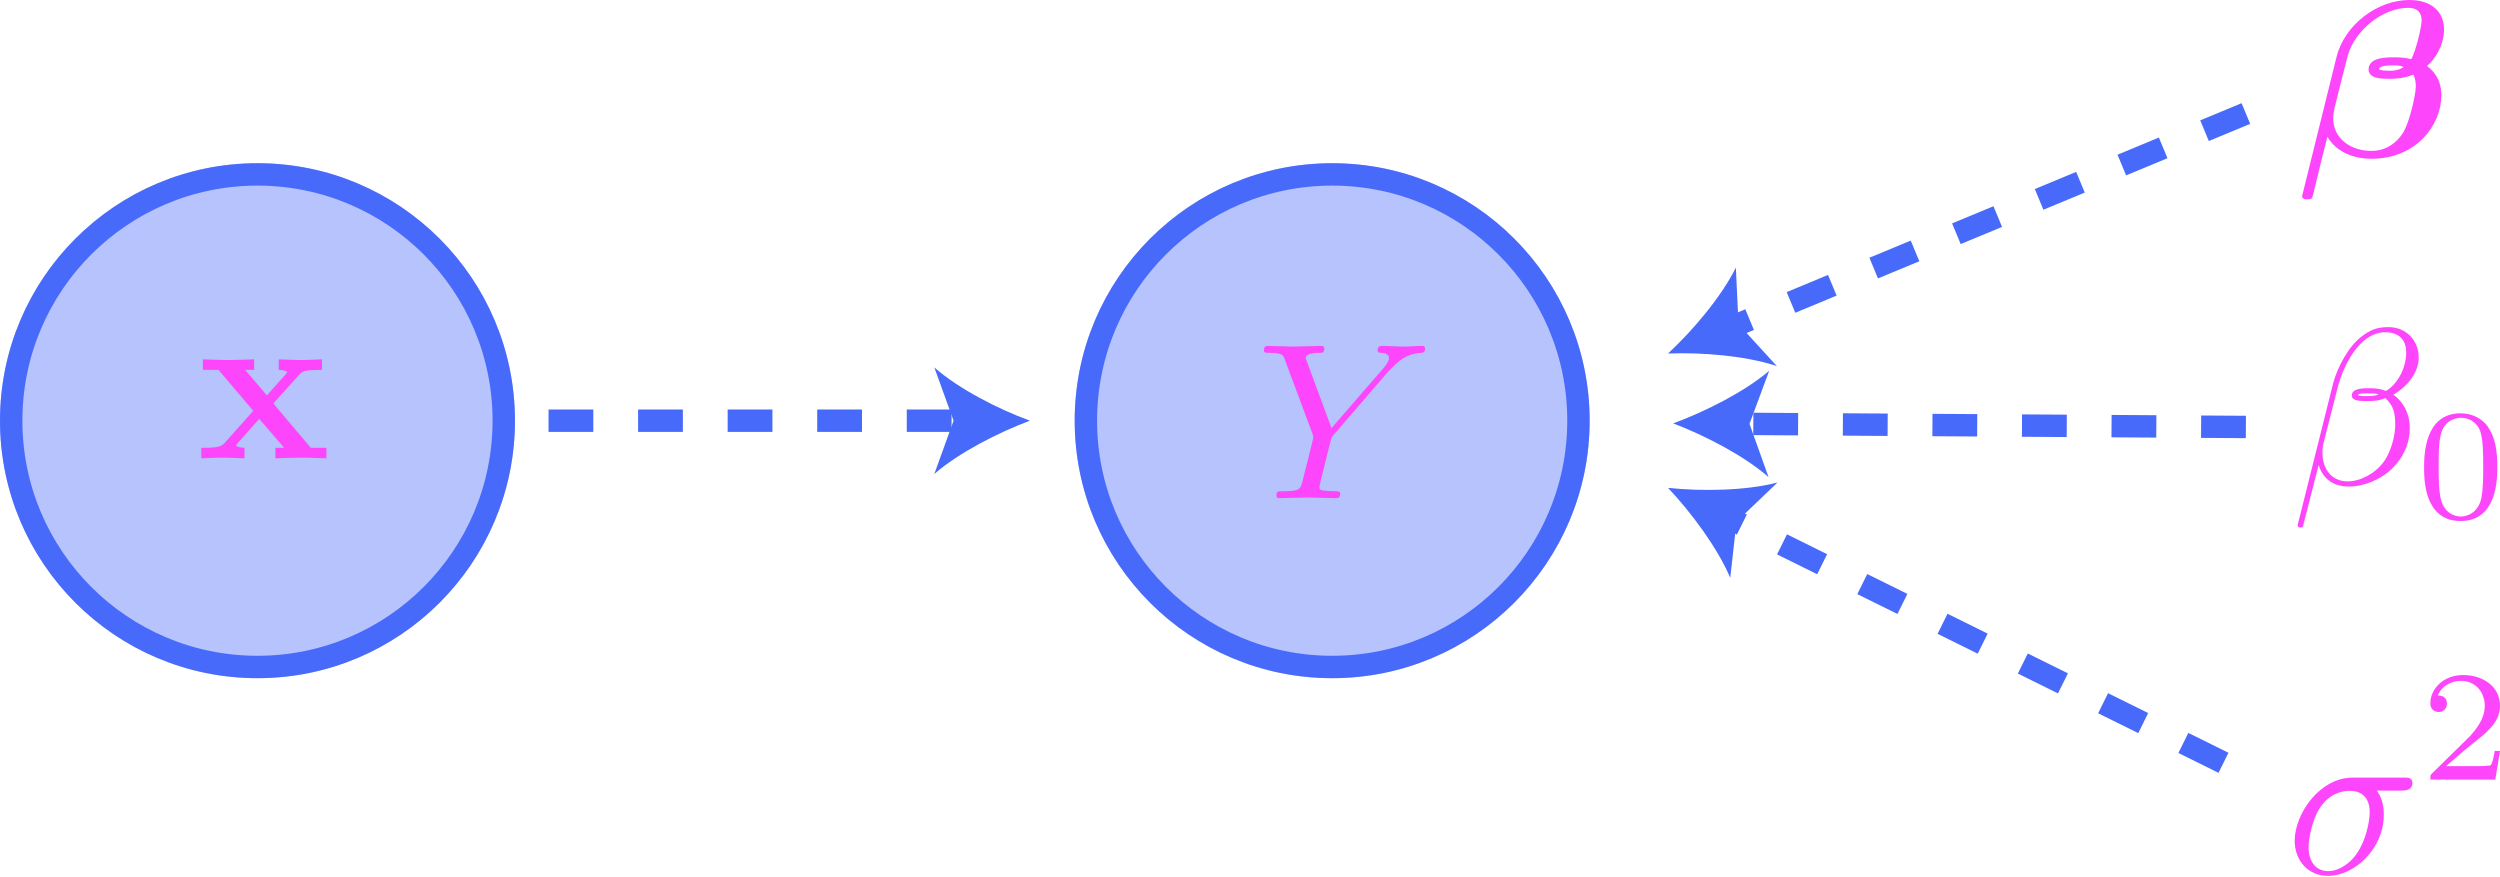
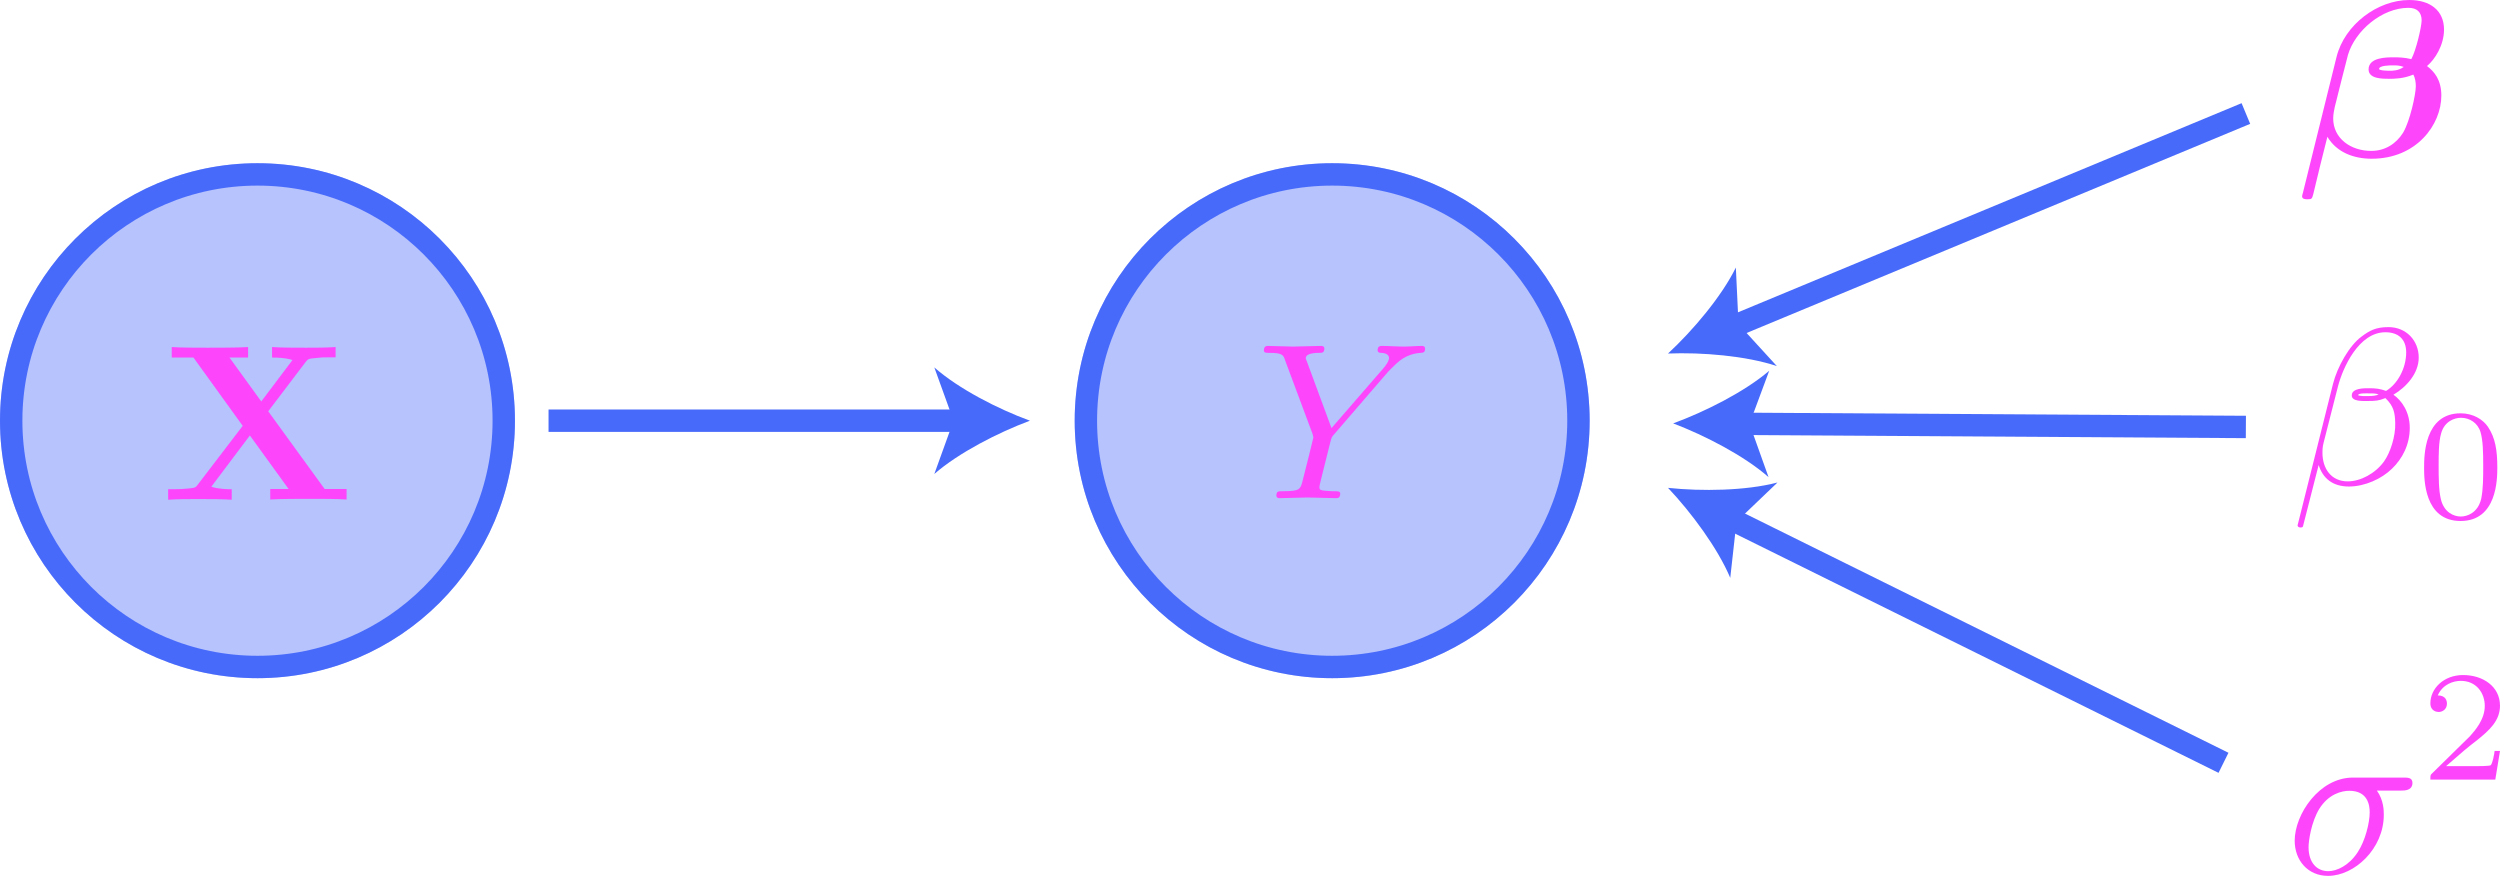
<svg xmlns="http://www.w3.org/2000/svg" version="1.1" id="Layer_1" x="0px" y="0px" viewBox="0 0 111.66 39.13" style="enable-background:new 0 0 111.66 39.13;" xml:space="preserve">
  <style type="text/css">
	.st0{opacity:0.4;fill:#486AFB;stroke:#486AFB;stroke-miterlimit:10;}
	.st1{fill:none;stroke:#486AFB;stroke-miterlimit:10;}
	.st2{fill:#FD46FC;}
- 	.st3{fill:none;stroke:#486AFB;stroke-miterlimit:10;stroke-dasharray:2,2;}
- 	.st4{fill:#486AFB;}
+ 	.st3{fill:#486AFB;}
</style>
  <circle class="st0" cx="11.5" cy="18.79" r="11" />
  <circle class="st1" cx="11.5" cy="18.79" r="11" />
  <circle class="st0" cx="59.5" cy="18.79" r="11" />
  <path class="st2" d="M62.01,16.59l0.14-0.14c0.3-0.3,0.63-0.64,1.3-0.69c0.11-0.01,0.2-0.01,0.2-0.19c0-0.08-0.05-0.12-0.13-0.12  c-0.26,0-0.55,0.03-0.81,0.03c-0.33,0-0.68-0.03-0.99-0.03c-0.06,0-0.19,0-0.19,0.19c0,0.11,0.1,0.12,0.15,0.12  c0.07,0,0.36,0.02,0.36,0.23c0,0.17-0.23,0.43-0.27,0.48l-2.3,2.65l-1.09-2.95c-0.06-0.14-0.06-0.16-0.06-0.17  c0-0.24,0.49-0.24,0.59-0.24c0.14,0,0.24,0,0.24-0.2c0-0.11-0.12-0.11-0.15-0.11c-0.28,0-0.97,0.03-1.25,0.03  c-0.25,0-0.86-0.03-1.11-0.03c-0.06,0-0.19,0-0.19,0.2c0,0.11,0.1,0.11,0.23,0.11c0.6,0,0.64,0.09,0.72,0.34l1.22,3.27  c0.01,0.03,0.04,0.14,0.04,0.17c0,0.03-0.4,1.63-0.45,1.81c-0.13,0.55-0.14,0.58-0.93,0.59c-0.19,0-0.27,0-0.27,0.2  c0,0.11,0.12,0.11,0.14,0.11c0.28,0,0.97-0.03,1.25-0.03c0.28,0,0.99,0.03,1.27,0.03c0.07,0,0.19,0,0.19-0.2  c0-0.11-0.09-0.11-0.28-0.11c-0.02,0-0.21,0-0.38-0.02c-0.21-0.02-0.27-0.04-0.27-0.16c0-0.07,0.09-0.42,0.14-0.62l0.35-1.4  c0.05-0.19,0.06-0.22,0.14-0.31L62.01,16.59" />
  <path class="st2" d="M103.99,38.91c-0.49,0-0.88-0.36-0.88-1.07c0-0.3,0.12-1.11,0.47-1.7c0.42-0.68,1.01-0.82,1.35-0.82  c0.83,0,0.91,0.65,0.91,0.96c0,0.47-0.2,1.28-0.54,1.79C104.92,38.65,104.38,38.91,103.99,38.91 M107.26,35.31  c0.13,0,0.49,0,0.49-0.34c0-0.24-0.21-0.24-0.39-0.24h-2.27c-1.5,0-2.6,1.64-2.6,2.82c0,0.88,0.59,1.57,1.49,1.57  c1.17,0,2.49-1.2,2.49-2.73c0-0.17,0-0.65-0.31-1.08H107.26z" />
  <path class="st2" d="M111.66,33.54h-0.24c-0.02,0.15-0.09,0.57-0.18,0.64c-0.06,0.04-0.6,0.04-0.7,0.04h-1.29  c0.74-0.65,0.98-0.85,1.41-1.18c0.52-0.42,1-0.85,1-1.52c0-0.85-0.75-1.37-1.65-1.37c-0.87,0-1.46,0.61-1.46,1.26  c0,0.36,0.3,0.39,0.37,0.39c0.17,0,0.37-0.12,0.37-0.37c0-0.13-0.05-0.37-0.41-0.37c0.22-0.5,0.7-0.65,1.03-0.65  c0.7,0,1.07,0.55,1.07,1.12c0,0.61-0.44,1.1-0.66,1.35l-1.7,1.67c-0.07,0.06-0.07,0.08-0.07,0.27h2.9L111.66,33.54" />
  <circle class="st1" cx="59.5" cy="18.79" r="11" />
  <g>
    <g>
-       <line class="st3" x1="24.5" y1="18.79" x2="42.98" y2="18.79" />
+       <line class="st1" x1="24.5" y1="18.79" x2="42.98" y2="18.79" />
      <g>
-         <path class="st4" d="M46,18.79c-1.42,0.53-3.18,1.43-4.27,2.38l0.86-2.38l-0.86-2.38C42.82,17.37,44.58,18.27,46,18.79z" />
+         <path class="st3" d="M46,18.79c-1.42,0.53-3.18,1.43-4.27,2.38l0.86-2.38l-0.86-2.38C42.82,17.37,44.58,18.27,46,18.79z" />
      </g>
    </g>
  </g>
  <g>
    <g>
-       <line class="st3" x1="99.31" y1="34.07" x2="77.2" y2="23.13" />
+       <line class="st1" x1="99.31" y1="34.07" x2="77.2" y2="23.13" />
      <g>
-         <path class="st4" d="M74.5,21.79c1.51,0.16,3.48,0.13,4.89-0.24l-1.83,1.75l-0.28,2.51C76.72,24.48,75.54,22.89,74.5,21.79z" />
+         <path class="st3" d="M74.5,21.79c1.51,0.16,3.48,0.13,4.89-0.24l-1.83,1.75l-0.28,2.51C76.72,24.48,75.54,22.89,74.5,21.79z" />
      </g>
    </g>
  </g>
  <g>
    <g>
-       <line class="st3" x1="100.31" y1="5.07" x2="77.29" y2="14.63" />
+       <line class="st1" x1="100.31" y1="5.07" x2="77.29" y2="14.63" />
      <g>
-         <path class="st4" d="M74.5,15.79c1.11-1.03,2.39-2.54,3.03-3.84l0.12,2.53l1.71,1.87C77.98,15.89,76.01,15.73,74.5,15.79z" />
+         <path class="st3" d="M74.5,15.79c1.11-1.03,2.39-2.54,3.03-3.84l0.12,2.53l1.71,1.87C77.98,15.89,76.01,15.73,74.5,15.79z" />
      </g>
    </g>
  </g>
-   <path class="st2" d="M12.21,18.02l1.16-1.29c0.13-0.14,0.19-0.21,1.01-0.21v-0.47c-0.35,0.02-0.86,0.03-0.91,0.03  c-0.25,0-0.75-0.02-1.02-0.03v0.47c0.14,0,0.26,0.02,0.38,0.09c-0.04,0.06-0.04,0.08-0.08,0.12l-0.83,0.93l-0.97-1.14h0.4v-0.47  c-0.26,0.01-0.88,0.03-1.2,0.03s-0.77-0.02-1.09-0.03v0.47h0.7l1.55,1.83l-1.3,1.46C9.82,20,9.47,20,8.99,20v0.47  c0.35-0.02,0.86-0.03,0.91-0.03c0.25,0,0.82,0.02,1.02,0.03V20c-0.18,0-0.37-0.05-0.37-0.11c0-0.01,0-0.02,0.07-0.1l0.96-1.08  L12.69,20H12.3v0.47c0.26-0.01,0.86-0.03,1.19-0.03c0.32,0,0.76,0.02,1.09,0.03V20h-0.7L12.21,18.02" />
  <path class="st2" d="M107.7,2.64c-0.33-0.08-0.61-0.08-0.79-0.08c-0.32,0-1.12,0-1.12,0.54c0,0.42,0.6,0.42,0.94,0.42  c0.17,0,0.62,0,1.06-0.19c0.08,0.15,0.11,0.35,0.11,0.52c0,0.36-0.26,1.56-0.57,2.08c-0.31,0.49-0.8,0.81-1.42,0.81  c-0.92,0-1.7-0.56-1.7-1.45c0-0.2,0.05-0.41,0.07-0.51c0.15-0.59,0.47-1.89,0.59-2.33c0.32-1.08,1.52-2.1,2.7-2.1  c0.37,0,0.59,0.18,0.59,0.57C108.15,1.23,107.91,2.25,107.7,2.64 M107.36,2.99c-0.24,0.17-0.49,0.17-0.62,0.17  c-0.04,0-0.48,0-0.48-0.08c0-0.16,0.49-0.16,0.62-0.16C107.05,2.92,107.17,2.92,107.36,2.99z M102.86,8.6  c-0.01,0.02-0.04,0.15-0.04,0.16c0,0.14,0.15,0.14,0.24,0.14c0.2,0,0.2-0.02,0.26-0.23c0.03-0.16,0.62-2.54,0.63-2.56  c0.42,0.7,1.18,0.98,1.98,0.98c2,0,3.11-1.52,3.11-2.82c0-0.7-0.31-1.07-0.64-1.32c0.36-0.3,0.76-0.94,0.76-1.63  c0-0.85-0.62-1.32-1.55-1.32c-1.42,0-2.89,1.1-3.25,2.54L102.86,8.6z" />
  <path class="st2" d="M107.47,15.74c0,0.7-0.38,1.41-0.9,1.72c-0.27-0.1-0.47-0.12-0.76-0.12c-0.21,0-0.77-0.01-0.77,0.32  c-0.01,0.28,0.51,0.25,0.69,0.25c0.37,0,0.52-0.01,0.81-0.13c0.38,0.36,0.43,0.67,0.44,1.12c0.02,0.58-0.22,1.32-0.5,1.71  c-0.39,0.54-1.05,0.89-1.62,0.89c-0.75,0-1.13-0.58-1.13-1.28c0-0.1,0-0.25,0.05-0.44l0.64-2.51c0.22-0.85,0.93-2.43,2.12-2.43  C107.12,14.84,107.47,15.15,107.47,15.74 M106.24,17.62c-0.13,0.05-0.24,0.07-0.48,0.07c-0.14,0-0.34,0.01-0.44-0.04  c0.02-0.1,0.38-0.08,0.49-0.08C106.02,17.57,106.11,17.57,106.24,17.62z M108.03,15.97c0-0.75-0.55-1.36-1.35-1.36  c-0.58,0-0.85,0.16-1.2,0.42c-0.55,0.4-1.09,1.36-1.28,2.12l-1.58,6.31c-0.01,0.04,0.04,0.1,0.12,0.1c0.08,0,0.11-0.02,0.12-0.05  l0.7-2.74c0.19,0.6,0.63,0.96,1.35,0.96s1.47-0.35,1.92-0.79c0.48-0.46,0.8-1.09,0.8-1.83c0-0.72-0.37-1.23-0.73-1.48  C107.46,17.3,108.03,16.69,108.03,15.97z" />
  <path class="st2" d="M109.91,23.07c-0.32,0-0.75-0.19-0.89-0.77c-0.1-0.42-0.1-0.99-0.1-1.51c0-0.51,0-1.05,0.11-1.43  c0.15-0.55,0.6-0.7,0.89-0.7c0.38,0,0.75,0.23,0.87,0.64c0.11,0.38,0.12,0.89,0.12,1.5c0,0.52,0,1.04-0.09,1.48  C110.67,22.91,110.19,23.07,109.91,23.07 M111.54,20.88c0-0.77-0.09-1.33-0.42-1.82c-0.22-0.32-0.65-0.6-1.22-0.6  c-1.63,0-1.63,1.92-1.63,2.43s0,2.38,1.63,2.38S111.54,21.39,111.54,20.88z" />
  <g>
    <g>
-       <line class="st3" x1="100.31" y1="19.07" x2="77.75" y2="18.93" />
+       <line class="st1" x1="100.31" y1="19.07" x2="77.75" y2="18.93" />
      <g>
-         <path class="st4" d="M74.73,18.91c1.42-0.52,3.19-1.41,4.29-2.35l-0.88,2.37l0.85,2.38C77.91,20.36,76.15,19.45,74.73,18.91z" />
+         <path class="st3" d="M74.73,18.91c1.42-0.52,3.19-1.41,4.29-2.35l-0.88,2.37l0.85,2.38C77.91,20.36,76.15,19.45,74.73,18.91z" />
      </g>
    </g>
  </g>
+   <path class="st2" d="M11.98,18.37l1.67-2.2c0.11-0.14,0.12-0.15,0.47-0.18c0.24-0.03,0.3-0.03,0.58-0.03h0.29V15.5  c-0.42,0.03-0.9,0.03-1.33,0.03c-0.39,0-1.15,0-1.51-0.03v0.47c0.18,0,0.57,0,0.91,0.11c-0.01,0.02-0.06,0.08-0.08,0.11l-1.31,1.74  l-1.42-1.96h0.83V15.5c-0.41,0.03-1.35,0.03-1.8,0.03c-0.4,0-1.26,0-1.61-0.03v0.47h0.97l2.2,3.05l-2.01,2.63  c-0.09,0.12-0.11,0.14-0.43,0.17c-0.2,0.02-0.41,0.03-0.6,0.03H7.51v0.47c0.42-0.03,0.9-0.03,1.33-0.03c0.39,0,1.15,0,1.51,0.03  v-0.47c-0.18,0-0.57,0-0.91-0.11c0.01-0.02,0.06-0.08,0.08-0.11l1.64-2.18l1.73,2.39h-0.82v0.47c0.41-0.03,1.35-0.03,1.8-0.03  c0.4,0,1.26,0,1.61,0.03v-0.47H14.5L11.98,18.37" />
</svg>
